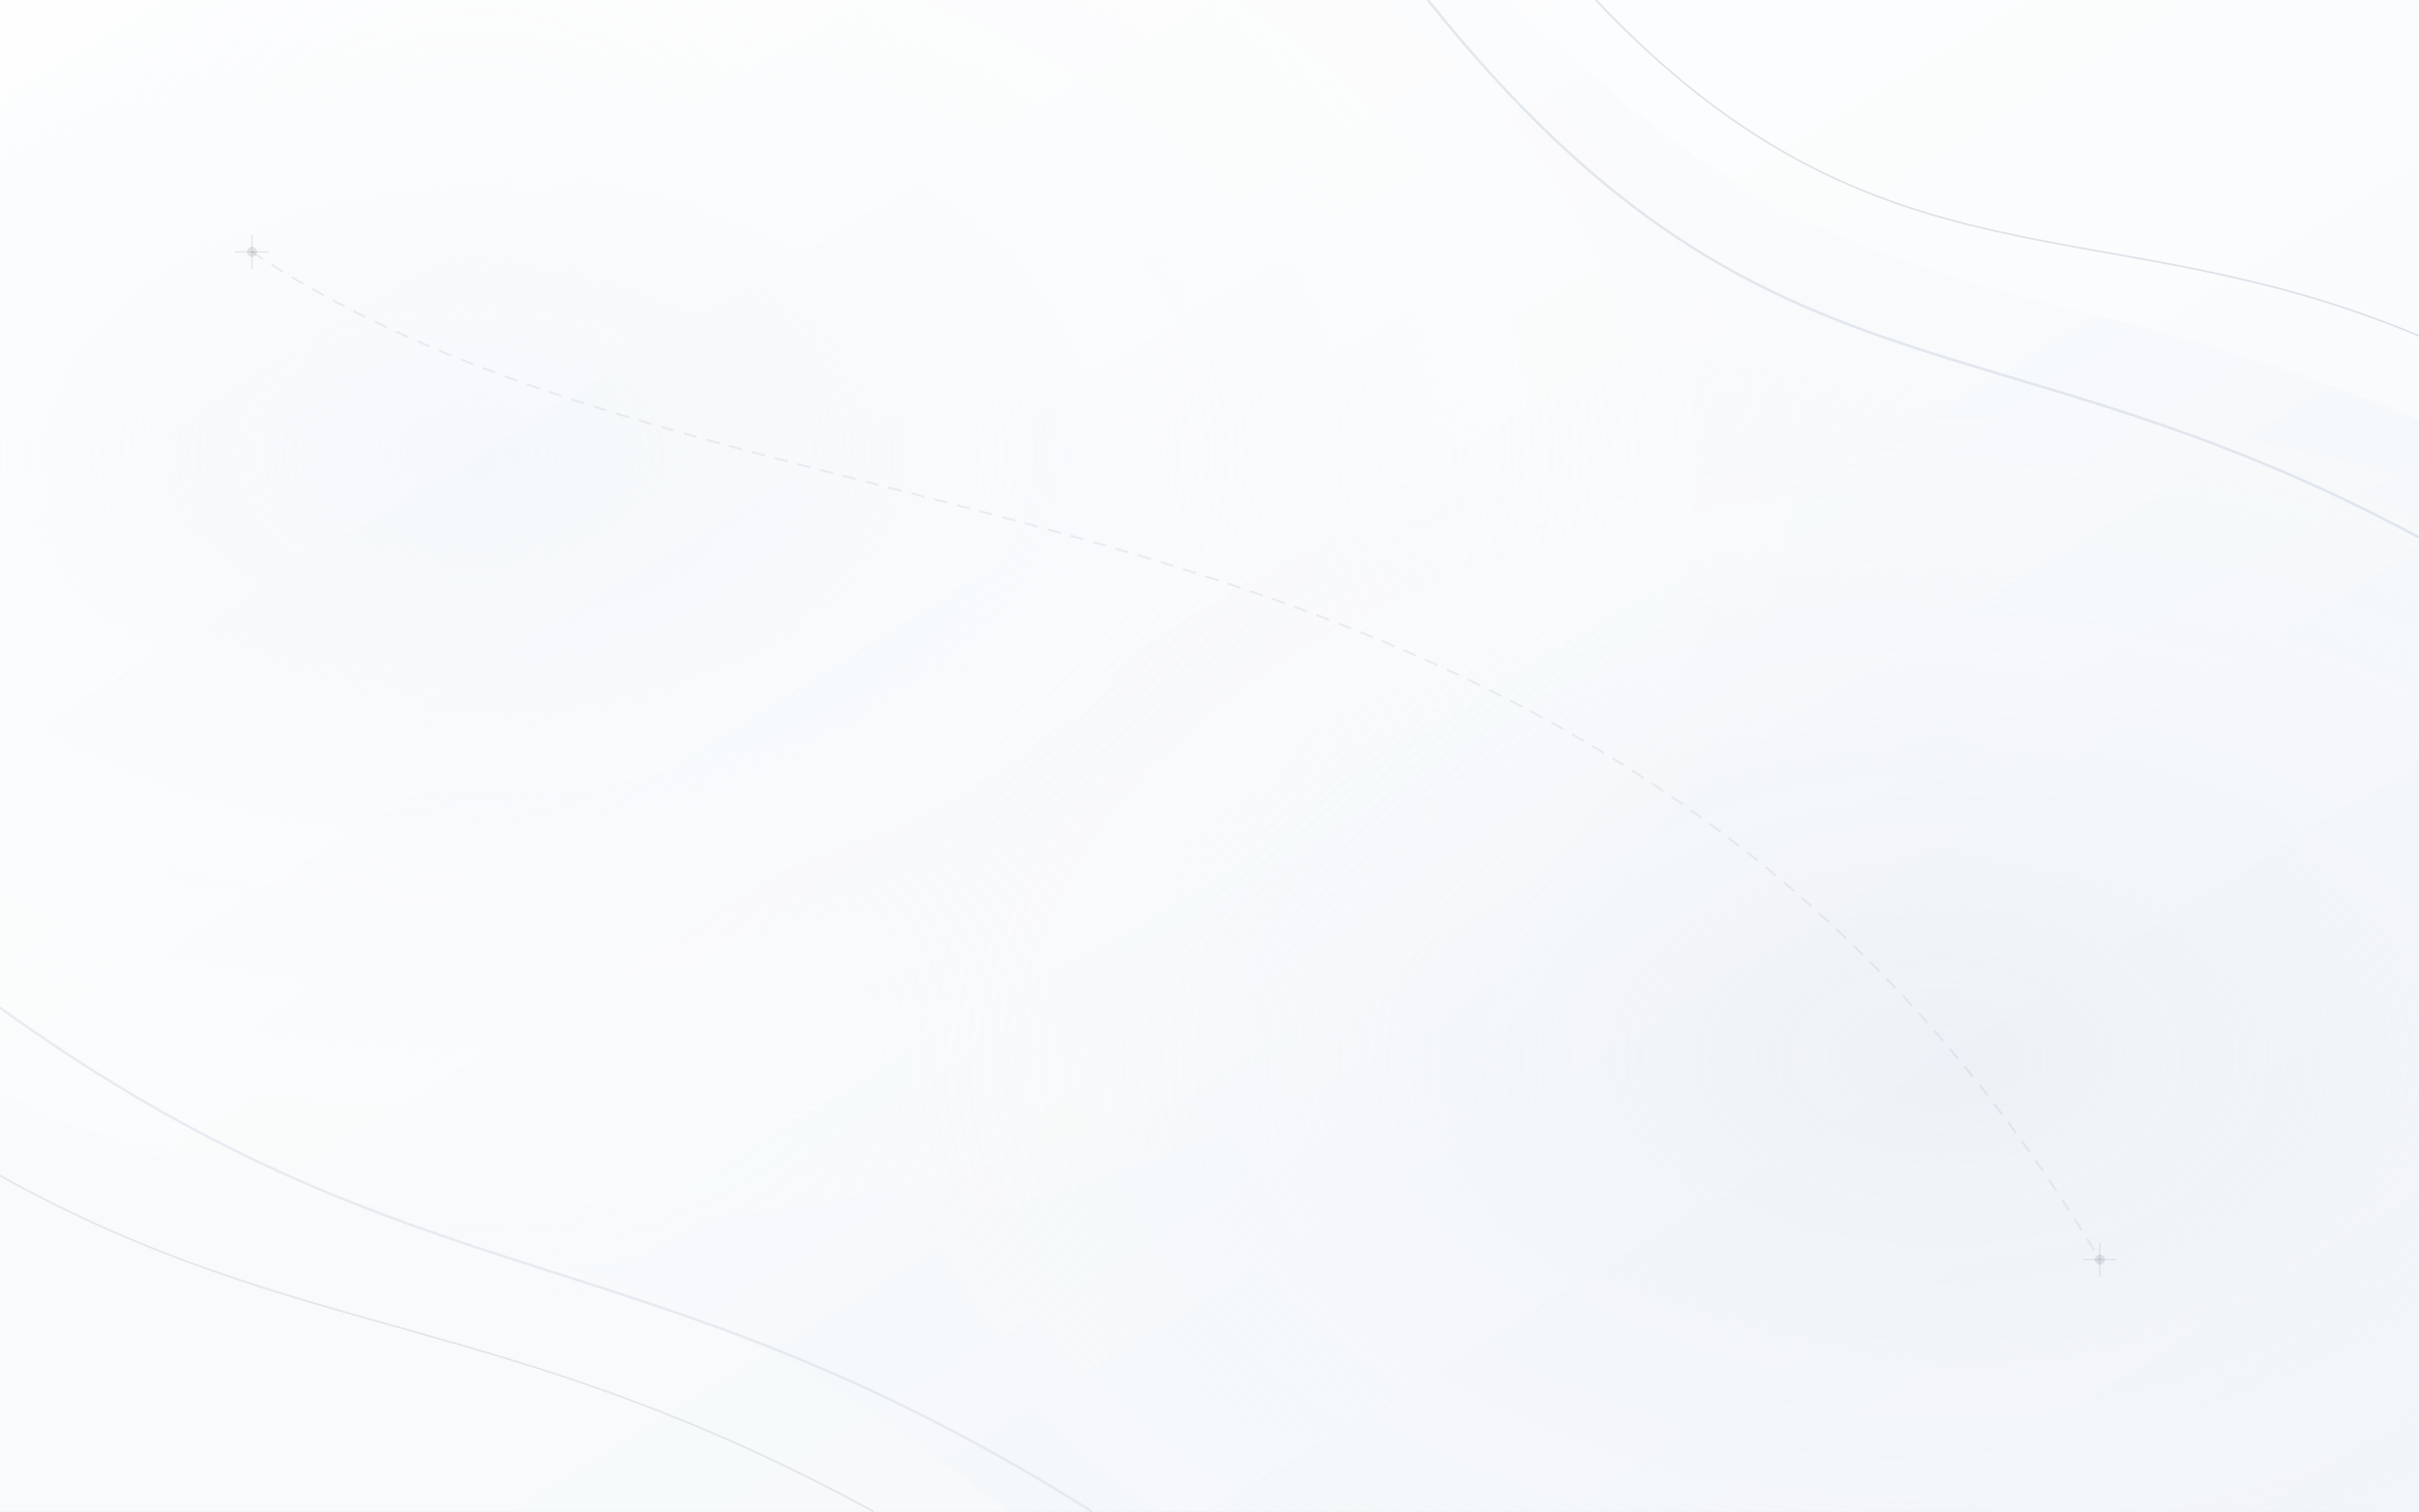
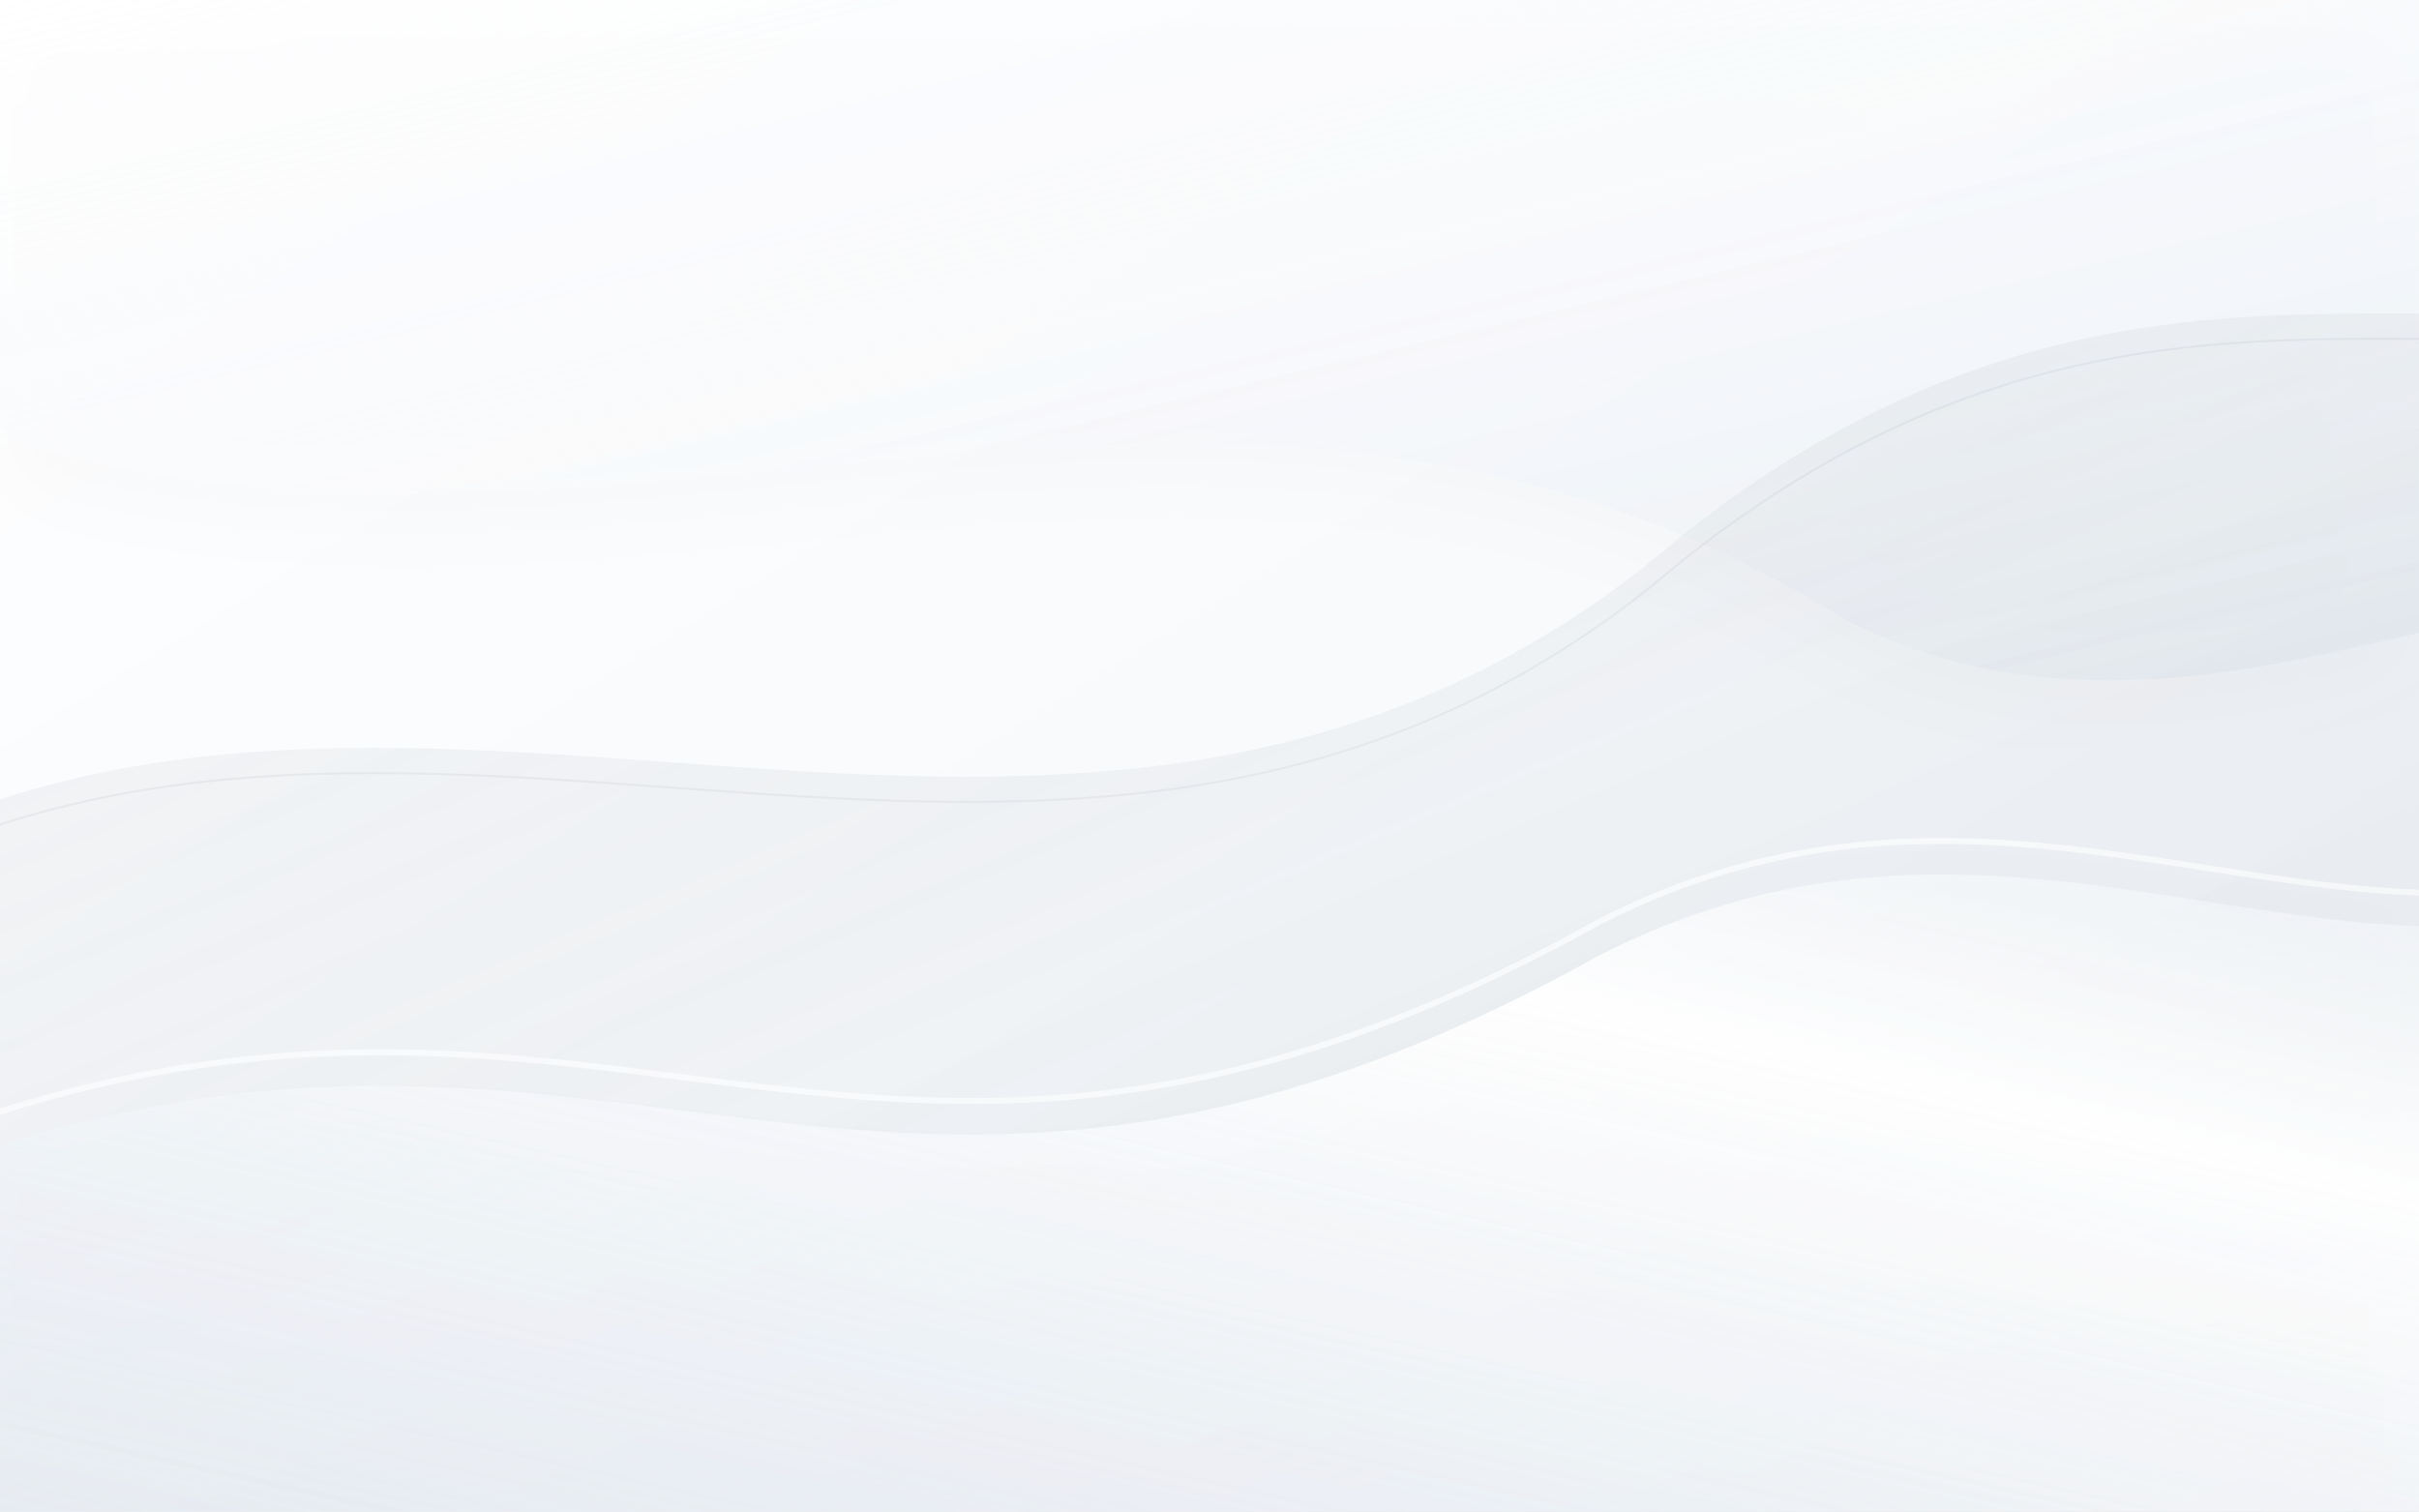
<svg xmlns="http://www.w3.org/2000/svg" viewBox="0 0 1440 900" width="100%" height="100%">
  <defs>
-     <linearGradient id="bg-grad" x1="0%" y1="0%" x2="100%" y2="100%">
+     <linearGradient id="bg" x1="0%" y1="0%" x2="100%" y2="100%">
      <stop offset="0%" stop-color="#ffffff" />
      <stop offset="50%" stop-color="#f8fafc" />
      <stop offset="100%" stop-color="#f1f5f9" />
    </linearGradient>
-     <radialGradient id="glow-1" cx="20%" cy="30%" r="60%">
-       <stop offset="0%" stop-color="#f1f5f9" stop-opacity="0.6" />
-       <stop offset="100%" stop-color="#ffffff" stop-opacity="0" />
-     </radialGradient>
-     <radialGradient id="glow-2" cx="80%" cy="70%" r="50%">
-       <stop offset="0%" stop-color="#e2e8f0" stop-opacity="0.4" />
-       <stop offset="100%" stop-color="#ffffff" stop-opacity="0" />
-     </radialGradient>
+     <linearGradient id="wave1" x1="0%" y1="0%" x2="100%" y2="100%">
+       <stop offset="0%" stop-color="#ffffff" stop-opacity="0.9" />
+       <stop offset="50%" stop-color="#f8fafc" stop-opacity="0.6" />
+       <stop offset="100%" stop-color="#e2e8f0" stop-opacity="0.7" />
+     </linearGradient>
+     <linearGradient id="wave2" x1="100%" y1="100%" x2="0%" y2="0%">
+       <stop offset="0%" stop-color="#0f172a" stop-opacity="0.08" />
+       <stop offset="50%" stop-color="#334155" stop-opacity="0.04" />
+       <stop offset="100%" stop-color="#cbd5e1" stop-opacity="0.12" />
+     </linearGradient>
+     <linearGradient id="wave3" x1="0%" y1="100%" x2="100%" y2="0%">
+       <stop offset="0%" stop-color="#e2e8f0" stop-opacity="0.7" />
+       <stop offset="70%" stop-color="#ffffff" stop-opacity="0.95" />
+       <stop offset="100%" stop-color="#f1f5f9" stop-opacity="0.4" />
+     </linearGradient>
+     <filter id="soft-shadow" x="-10%" y="-10%" width="120%" height="120%">
+       <feDropShadow dx="0" dy="15" stdDeviation="25" flood-color="#0f172a" flood-opacity="0.03" />
+     </filter>
  </defs>
-   <rect width="1440" height="900" fill="url(#bg-grad)" />
-   <rect width="1440" height="900" fill="url(#glow-1)" />
-   <rect width="1440" height="900" fill="url(#glow-2)" />
-   <path d="M900 0 C 1100 200, 1200 150, 1440 250 L 1440 0 Z" fill="#ffffff" fill-opacity="0.4" />
-   <path d="M850 0 C 1050 250, 1180 180, 1440 320" fill="none" stroke="#cbd5e1" stroke-width="1.5" stroke-opacity="0.5" />
-   <path d="M950 0 C 1120 180, 1250 120, 1440 200" fill="none" stroke="#94a3b8" stroke-width="1" stroke-opacity="0.3" />
-   <path d="M0 650 C 200 750, 350 700, 600 900 L 0 900 Z" fill="#f8fafc" fill-opacity="0.6" />
-   <path d="M0 600 C 250 780, 380 730, 650 900" fill="none" stroke="#cbd5e1" stroke-width="1.5" stroke-opacity="0.4" />
-   <path d="M0 700 C 180 800, 300 780, 520 900" fill="none" stroke="#64748b" stroke-width="1" stroke-opacity="0.15" />
-   <path d="M150 150 C 450 350, 950 250, 1250 750" fill="none" stroke="#334155" stroke-width="1.2" stroke-opacity="0.08" stroke-dasharray="8 6" />
-   <circle cx="150" cy="150" r="3" fill="#0f172a" fill-opacity="0.1" />
-   <line x1="140" y1="150" x2="160" y2="150" stroke="#0f172a" stroke-width="0.7" stroke-opacity="0.1" />
-   <line x1="150" y1="140" x2="150" y2="160" stroke="#0f172a" stroke-width="0.7" stroke-opacity="0.1" />
-   <circle cx="1250" cy="750" r="3" fill="#0f172a" fill-opacity="0.1" />
-   <line x1="1240" y1="750" x2="1260" y2="750" stroke="#0f172a" stroke-width="0.7" stroke-opacity="0.1" />
-   <line x1="1250" y1="740" x2="1250" y2="760" stroke="#0f172a" stroke-width="0.7" stroke-opacity="0.1" />
+   <rect width="1440" height="900" fill="url(#bg)" />
+   <path d="M-100 220 C 300 420, 700 120, 1100 370 C 1300 470, 1500 320, 1600 370 L 1600 0 L -100 0 Z" fill="url(#wave1)" filter="url(#soft-shadow)" />
+   <path d="M-100 520 C 250 320, 650 620, 1000 320 C 1250 120, 1450 220, 1600 170 L 1600 900 L -100 900 Z" fill="url(#wave2)" />
+   <path d="M-100 720 C 350 520, 500 820, 950 570 C 1200 440, 1400 620, 1600 520 L 1600 900 L -100 900 Z" fill="url(#wave3)" filter="url(#soft-shadow)" />
+   <path d="M-100 700 C 350 500, 500 800, 950 550 C 1200 420, 1400 600, 1600 500" fill="none" stroke="#ffffff" stroke-width="3.5" stroke-opacity="0.6" />
+   <path d="M-100 535 C 250 335, 650 635, 1000 335 C 1250 135, 1450 235, 1600 185" fill="none" stroke="#0f172a" stroke-width="1.2" stroke-opacity="0.05" />
</svg>
